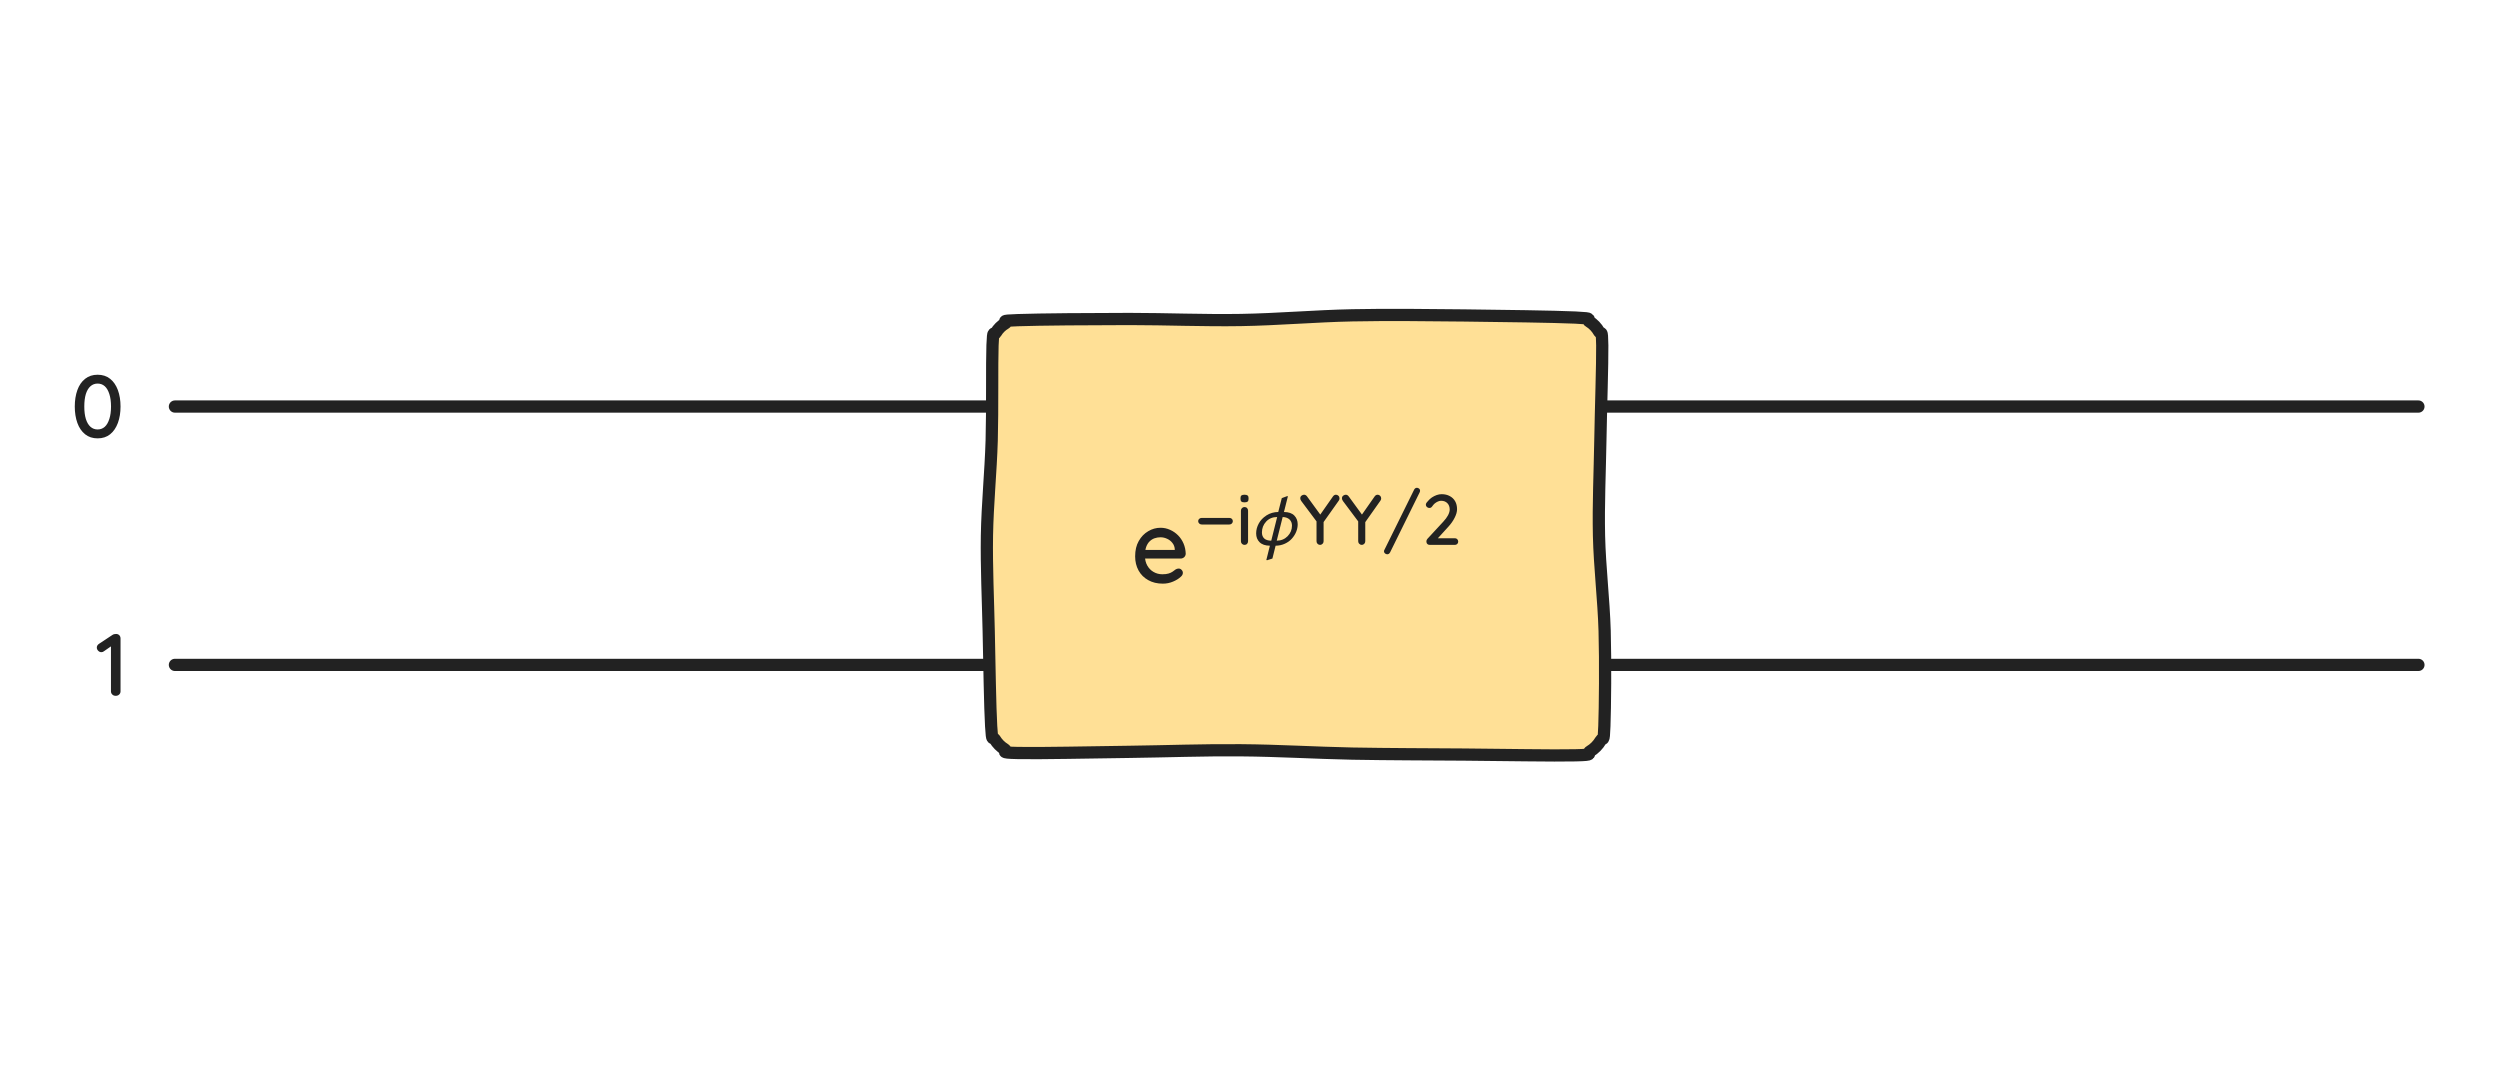
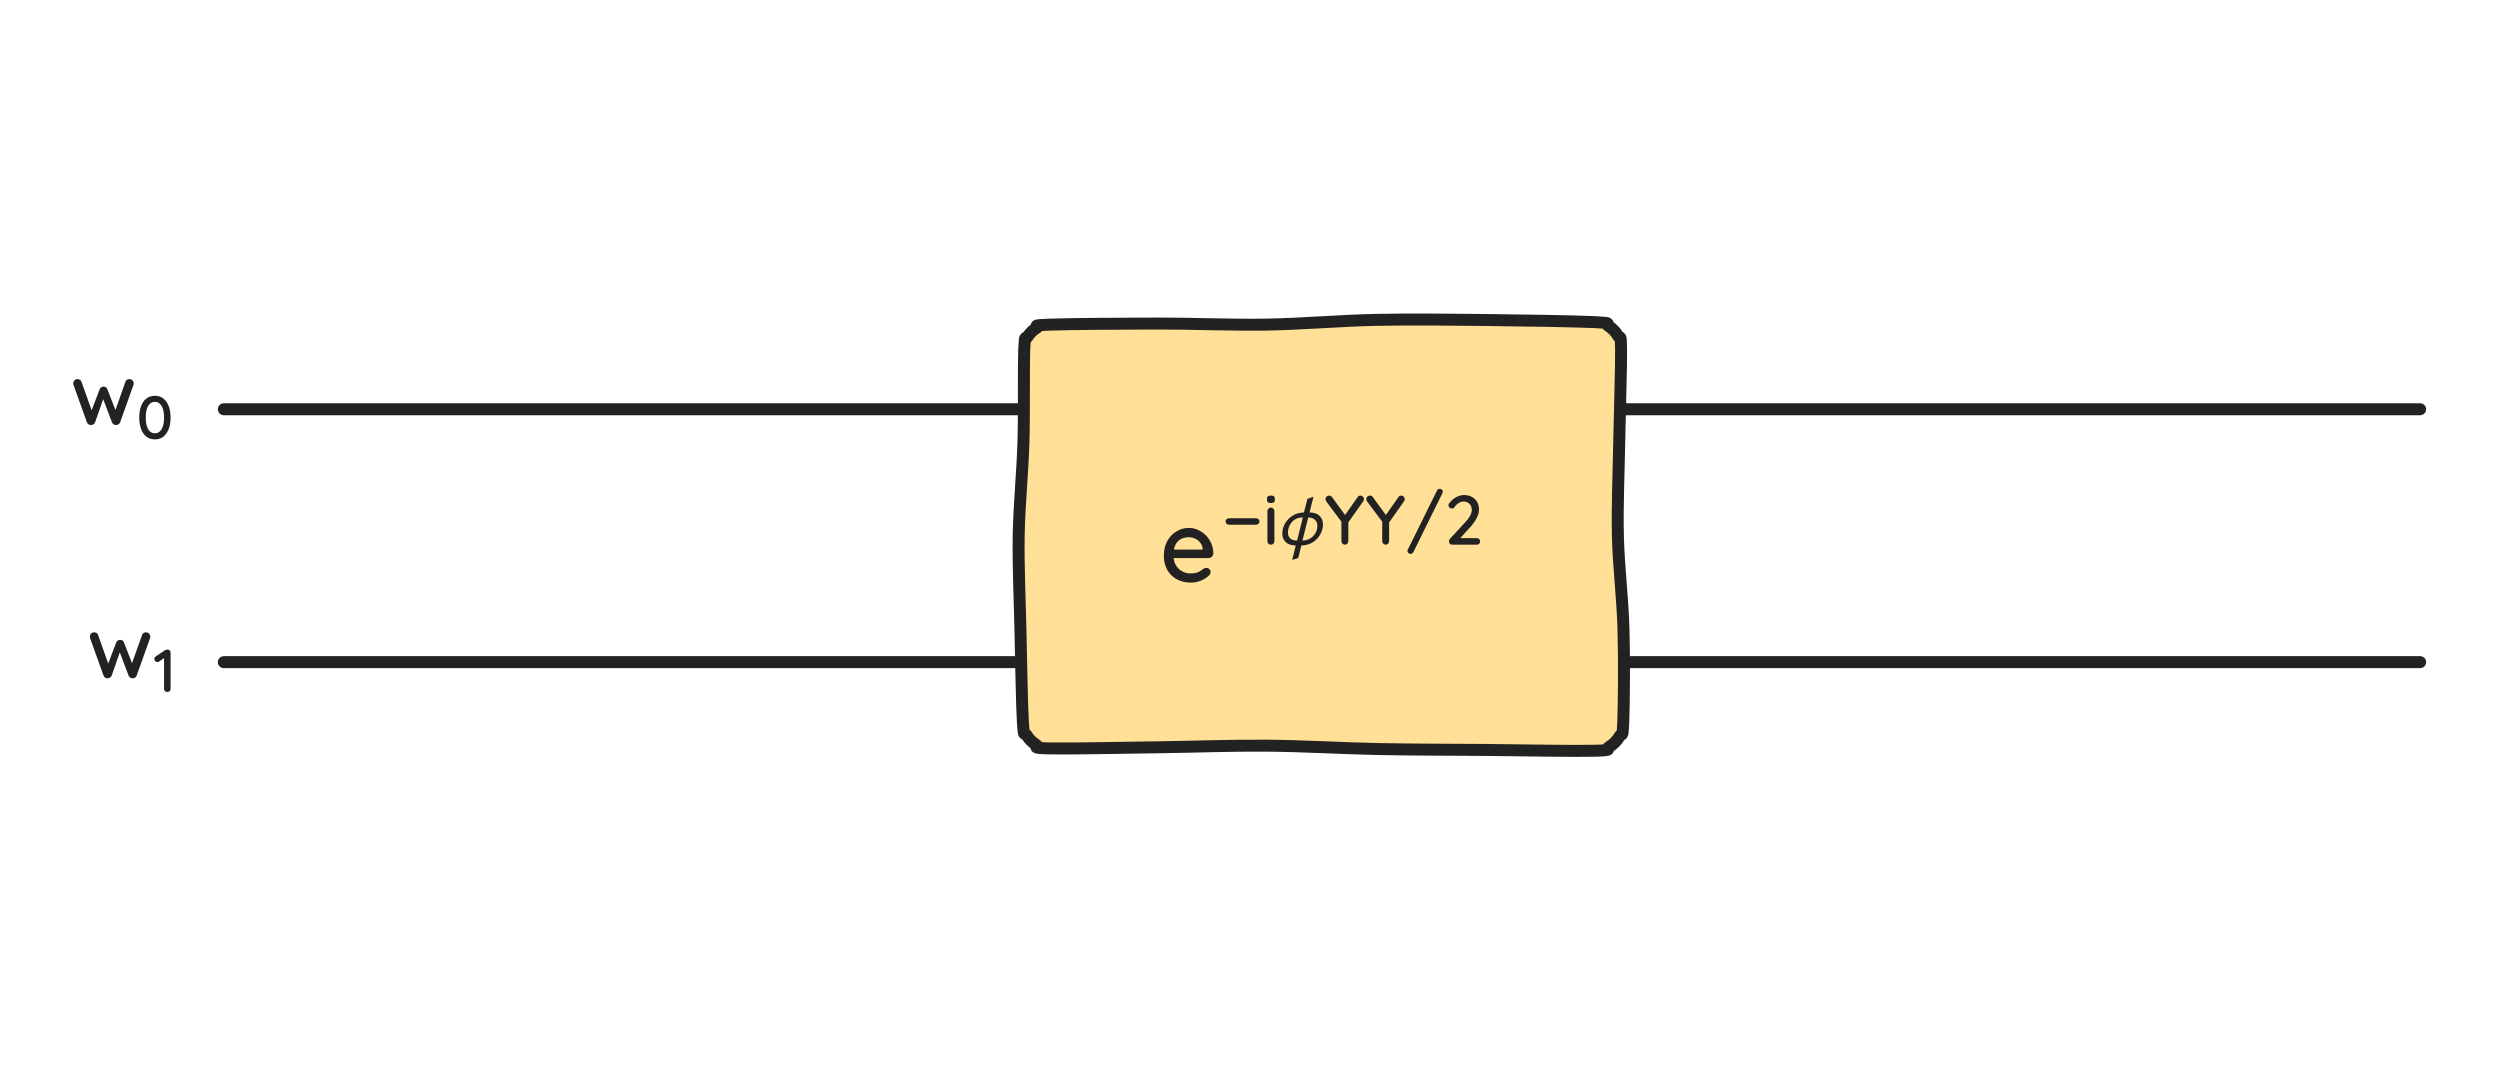
- <svg xmlns="http://www.w3.org/2000/svg" viewBox="-25.73 -59.8 367.73 157.6" width="367.73" height="157.6">
+ <svg xmlns="http://www.w3.org/2000/svg" viewBox="-33.63 -61.49 375.63 160.98" width="375.63" height="160.98">
  <g stroke-linecap="round" stroke-linejoin="round">
    <path d="M0,0C2.29,0 9.17,0 13.75,0C18.33,0 22.92,0 27.5,0C32.08,0 36.67,0 41.25,0C45.83,0 50.42,0 55,0C59.58,0 64.17,0 68.75,0C73.33,0 77.92,0 82.5,0C87.08,0 91.67,0 96.25,0C100.83,0 105.42,0 110,0C114.58,0 119.17,0 123.75,0C128.33,0 132.92,0 137.5,0C142.08,0 146.67,0 151.25,0C155.83,0 160.42,0 165,0C169.58,0 174.17,0 178.75,0C183.33,0 187.92,0 192.5,0C197.08,0 201.67,0 206.25,0C210.83,0 215.42,0 220,0C224.58,0 229.17,0 233.75,0C238.33,0 242.92,0 247.5,0C252.08,0 256.67,0 261.25,0C265.83,0 270.42,0 275,0C279.58,0 284.17,0 288.75,0C293.33,0 297.92,0 302.5,0C307.08,0 311.67,0 316.25,0C320.83,0 327.71,0 330,0" fill="none" stroke="#222222" stroke-width="1.8" />
    <path d="M0,38C2.29,38 9.17,38 13.75,38C18.33,38 22.92,38 27.5,38C32.08,38 36.67,38 41.25,38C45.83,38 50.42,38 55,38C59.58,38 64.17,38 68.75,38C73.33,38 77.92,38 82.5,38C87.08,38 91.67,38 96.25,38C100.83,38 105.42,38 110,38C114.58,38 119.17,38 123.75,38C128.33,38 132.92,38 137.5,38C142.08,38 146.67,38 151.25,38C155.83,38 160.42,38 165,38C169.58,38 174.17,38 178.75,38C183.33,38 187.92,38 192.5,38C197.08,38 201.67,38 206.25,38C210.83,38 215.42,38 220,38C224.58,38 229.17,38 233.75,38C238.33,38 242.92,38 247.5,38C252.08,38 256.67,38 261.25,38C265.83,38 270.42,38 275,38C279.58,38 284.17,38 288.75,38C293.33,38 297.92,38 302.5,38C307.08,38 311.67,38 316.25,38C320.83,38 327.71,38 330,38" fill="none" stroke="#222222" stroke-width="1.8" />
-     <path d="M208.03,-12.52C208.61,-12.18 209.16,-11.6 209.48,-11.01C209.8,-10.42 209.91,-11.67 209.95,-9C209.98,-6.33 209.75,0.33 209.67,5C209.59,9.67 209.37,14.33 209.47,19C209.58,23.67 210.16,28.33 210.3,33C210.43,37.67 210.36,44.31 210.26,47C210.17,49.69 210.06,48.52 209.71,49.14C209.36,49.76 208.77,50.36 208.15,50.72C207.53,51.08 209.09,51.23 206,51.3C202.91,51.38 195.07,51.23 189.6,51.19C184.13,51.15 178.67,51.15 173.2,51.05C167.73,50.94 162.27,50.6 156.8,50.56C151.33,50.51 145.87,50.72 140.4,50.79C134.93,50.86 127.06,51.03 124,50.96C120.94,50.9 122.6,50.73 122.04,50.4C121.47,50.06 120.94,49.52 120.61,48.96C120.28,48.39 120.21,49.66 120.06,47C119.9,44.34 119.8,37.67 119.7,33C119.6,28.33 119.37,23.67 119.44,19C119.52,14.33 120,9.67 120.14,5C120.27,0.33 120.16,-6.35 120.26,-9C120.36,-11.65 120.45,-10.33 120.76,-10.87C121.07,-11.41 121.59,-11.93 122.13,-12.23C122.67,-12.54 120.96,-12.61 124,-12.71C127.04,-12.82 134.93,-12.88 140.4,-12.88C145.87,-12.88 151.33,-12.64 156.8,-12.73C162.27,-12.82 167.73,-13.31 173.2,-13.42C178.67,-13.53 184.13,-13.45 189.6,-13.4C195.07,-13.34 202.93,-13.23 206,-13.09C209.07,-12.94 207.45,-12.87 208.03,-12.52Z" fill="#FFE096" stroke="#222222" stroke-width="1.8" />
-     <path d="M-11.37,4.68Q-12.46,4.68 -13.21,4.08Q-13.97,3.47 -14.35,2.41Q-14.73,1.35 -14.73,0Q-14.73,-1.36 -14.35,-2.42Q-13.97,-3.48 -13.21,-4.08Q-12.46,-4.68 -11.37,-4.68Q-10.28,-4.68 -9.53,-4.08Q-8.78,-3.48 -8.39,-2.42Q-8,-1.36 -8,0Q-8,1.35 -8.39,2.41Q-8.78,3.47 -9.53,4.08Q-10.28,4.68 -11.37,4.68ZM-11.37,3.37Q-10.76,3.37 -10.32,2.98Q-9.89,2.59 -9.65,1.83Q-9.4,1.08 -9.4,0Q-9.4,-1.09 -9.65,-1.85Q-9.89,-2.6 -10.32,-2.99Q-10.76,-3.38 -11.37,-3.38Q-11.98,-3.38 -12.42,-2.99Q-12.86,-2.6 -13.1,-1.85Q-13.33,-1.09 -13.33,0Q-13.33,1.08 -13.1,1.83Q-12.86,2.59 -12.42,2.98Q-11.98,3.37 -11.37,3.37Z" fill="#222222" stroke="none" />
-     <path d="M-8.71,42.55Q-9.02,42.55 -9.21,42.36Q-9.41,42.17 -9.41,41.89L-9.41,34.92L-9.23,35.15L-10.45,36Q-10.6,36.13 -10.82,36.13Q-11.08,36.13 -11.28,35.93Q-11.49,35.72 -11.49,35.45Q-11.49,35.11 -11.15,34.89L-9.17,33.58Q-9.05,33.5 -8.92,33.48Q-8.78,33.45 -8.66,33.45Q-8.37,33.45 -8.18,33.64Q-8,33.83 -8,34.11L-8,41.89Q-8,42.17 -8.2,42.36Q-8.4,42.55 -8.71,42.55Z" fill="#222222" stroke="none" />
+     <path d="M208.03,-12.52C208.61,-12.18 209.16,-11.6 209.48,-11.01C209.8,-10.42 209.91,-11.67 209.94,-9C209.97,-6.33 209.74,0.33 209.66,5C209.58,9.67 209.36,14.33 209.46,19C209.57,23.67 210.17,28.33 210.3,33C210.44,37.67 210.37,44.31 210.27,47C210.17,49.69 210.07,48.52 209.71,49.14C209.36,49.77 208.77,50.37 208.15,50.73C207.53,51.09 209.09,51.23 206,51.31C202.91,51.39 195.07,51.24 189.6,51.19C184.13,51.15 178.67,51.16 173.2,51.05C167.73,50.94 162.27,50.59 156.8,50.55C151.33,50.5 145.87,50.72 140.4,50.79C134.93,50.86 127.06,51.03 124,50.96C120.94,50.89 122.6,50.73 122.04,50.4C121.47,50.06 120.94,49.52 120.61,48.96C120.28,48.39 120.21,49.66 120.06,47C119.9,44.34 119.8,37.67 119.69,33C119.59,28.33 119.36,23.67 119.43,19C119.51,14.33 120,9.67 120.14,5C120.28,0.33 120.16,-6.36 120.26,-9C120.37,-11.64 120.45,-10.33 120.76,-10.87C121.07,-11.41 121.6,-11.92 122.14,-12.23C122.68,-12.53 120.96,-12.6 124,-12.71C127.04,-12.82 134.93,-12.87 140.4,-12.88C145.87,-12.88 151.33,-12.63 156.8,-12.72C162.27,-12.82 167.73,-13.32 173.2,-13.43C178.67,-13.54 184.13,-13.46 189.6,-13.41C195.07,-13.35 202.93,-13.23 206,-13.09C209.07,-12.94 207.45,-12.87 208.03,-12.52Z" fill="#FFE096" stroke="#222222" stroke-width="1.8" />
+     <path d="M-14.16,-4.53Q-13.92,-4.53 -13.73,-4.34Q-13.54,-4.15 -13.54,-3.85Q-13.54,-3.79 -13.55,-3.72Q-13.56,-3.66 -13.59,-3.61L-15.58,1.96Q-15.66,2.18 -15.85,2.29Q-16.05,2.4 -16.26,2.37Q-16.63,2.35 -16.81,1.96L-18.28,-1.94L-17.98,-1.92L-19.34,1.96Q-19.52,2.35 -19.9,2.37Q-20.09,2.4 -20.29,2.29Q-20.49,2.18 -20.57,1.96L-22.57,-3.61Q-22.63,-3.72 -22.63,-3.85Q-22.63,-4.13 -22.45,-4.33Q-22.27,-4.53 -21.98,-4.53Q-21.77,-4.53 -21.61,-4.42Q-21.44,-4.32 -21.38,-4.11L-19.71,0.58L-20.01,0.55L-18.66,-2.99Q-18.49,-3.4 -18.06,-3.4Q-17.83,-3.4 -17.7,-3.29Q-17.57,-3.19 -17.49,-2.99L-16.11,0.57L-16.46,0.61L-14.79,-4.11Q-14.66,-4.53 -14.16,-4.53ZM-10.36,4.53Q-11.12,4.53 -11.65,4.11Q-12.18,3.68 -12.44,2.94Q-12.71,2.2 -12.71,1.25Q-12.71,0.3 -12.44,-0.44Q-12.18,-1.19 -11.65,-1.6Q-11.12,-2.02 -10.36,-2.02Q-9.59,-2.02 -9.07,-1.6Q-8.55,-1.19 -8.27,-0.44Q-8,0.3 -8,1.25Q-8,2.2 -8.27,2.94Q-8.55,3.68 -9.07,4.11Q-9.59,4.53 -10.36,4.53ZM-10.36,3.61Q-9.93,3.61 -9.63,3.34Q-9.32,3.06 -9.15,2.54Q-8.98,2.01 -8.98,1.25Q-8.98,0.49 -9.15,-0.04Q-9.32,-0.57 -9.63,-0.84Q-9.93,-1.11 -10.36,-1.11Q-10.78,-1.11 -11.09,-0.84Q-11.4,-0.57 -11.57,-0.04Q-11.73,0.49 -11.73,1.25Q-11.73,2.01 -11.57,2.54Q-11.4,3.06 -11.09,3.34Q-10.78,3.61 -10.36,3.61Z" fill="#222222" stroke="none" />
+     <path d="M-11.67,33.52Q-11.42,33.52 -11.24,33.71Q-11.05,33.89 -11.05,34.19Q-11.05,34.26 -11.06,34.32Q-11.07,34.39 -11.1,34.44L-13.09,40Q-13.17,40.22 -13.36,40.34Q-13.56,40.45 -13.76,40.42Q-14.14,40.39 -14.32,40L-15.79,36.1L-15.49,36.13L-16.84,40Q-17.03,40.39 -17.4,40.42Q-17.6,40.45 -17.8,40.34Q-18,40.22 -18.08,40L-20.08,34.44Q-20.13,34.32 -20.13,34.19Q-20.13,33.92 -19.96,33.72Q-19.78,33.52 -19.48,33.52Q-19.28,33.52 -19.11,33.62Q-18.95,33.72 -18.89,33.93L-17.22,38.63L-17.52,38.6L-16.17,35.05Q-16,34.65 -15.57,34.65Q-15.34,34.65 -15.21,34.75Q-15.08,34.86 -15,35.05L-13.62,38.61L-13.97,38.65L-12.29,33.93Q-12.16,33.52 -11.67,33.52ZM-8.5,42.48Q-8.71,42.48 -8.85,42.35Q-8.98,42.22 -8.98,42.02L-8.98,37.14L-8.86,37.3L-9.71,37.9Q-9.82,37.99 -9.97,37.99Q-10.16,37.99 -10.3,37.85Q-10.44,37.71 -10.44,37.51Q-10.44,37.28 -10.2,37.12L-8.82,36.2Q-8.74,36.15 -8.64,36.13Q-8.55,36.11 -8.46,36.11Q-8.26,36.11 -8.13,36.24Q-8,36.38 -8,36.58L-8,42.02Q-8,42.22 -8.14,42.35Q-8.28,42.48 -8.5,42.48Z" fill="#222222" stroke="none" />
    <path d="M145.32,26.05Q144.07,26.05 143.16,25.53Q142.24,25.02 141.74,24.11Q141.24,23.2 141.24,22.03Q141.24,20.71 141.77,19.78Q142.3,18.84 143.16,18.34Q144.01,17.83 144.97,17.83Q145.71,17.83 146.37,18.13Q147.03,18.42 147.54,18.93Q148.06,19.45 148.36,20.15Q148.66,20.85 148.68,21.67Q148.66,21.97 148.44,22.17Q148.21,22.36 147.91,22.36L142.08,22.36L141.72,21.09L147.36,21.09L147.07,21.36L147.07,20.98Q147.04,20.46 146.72,20.06Q146.41,19.66 145.94,19.45Q145.48,19.23 144.97,19.23Q144.52,19.23 144.11,19.37Q143.7,19.51 143.37,19.83Q143.05,20.14 142.86,20.66Q142.68,21.18 142.68,21.94Q142.68,22.77 143.02,23.38Q143.37,24 143.95,24.33Q144.54,24.67 145.24,24.67Q145.8,24.67 146.16,24.56Q146.52,24.45 146.76,24.28Q147,24.12 147.18,23.97Q147.4,23.83 147.63,23.83Q147.9,23.83 148.07,24.02Q148.26,24.21 148.26,24.46Q148.26,24.79 147.93,25.06Q147.52,25.45 146.81,25.75Q146.1,26.05 145.32,26.05ZM151.04,17.35Q150.82,17.35 150.67,17.21Q150.51,17.06 150.51,16.85Q150.51,16.65 150.67,16.51Q150.82,16.38 151.04,16.38L155.09,16.38Q155.32,16.38 155.46,16.51Q155.61,16.65 155.61,16.86Q155.61,17.06 155.46,17.21Q155.32,17.35 155.09,17.35L151.04,17.35ZM157.85,19.81Q157.85,20.04 157.71,20.19Q157.56,20.35 157.33,20.35Q157.11,20.35 156.95,20.19Q156.8,20.04 156.8,19.81L156.8,15.32Q156.8,15.09 156.95,14.94Q157.11,14.78 157.33,14.78Q157.56,14.78 157.71,14.94Q157.85,15.09 157.85,15.32L157.85,19.81ZM157.32,14.09Q157.01,14.09 156.88,13.98Q156.74,13.87 156.74,13.61L156.74,13.44Q156.74,13.18 156.89,13.07Q157.03,12.97 157.33,12.97Q157.64,12.97 157.78,13.08Q157.92,13.19 157.92,13.44L157.92,13.61Q157.92,13.88 157.77,13.99Q157.63,14.09 157.32,14.09ZM163.7,13.24L163.13,15.51Q164.15,15.52 164.65,16.03Q165.15,16.54 165.15,17.32Q165.15,17.87 164.93,18.42Q164.71,18.96 164.3,19.42Q163.9,19.88 163.27,20.17Q162.65,20.46 161.9,20.47L161.43,22.36L160.63,22.61L160.54,22.56L161.06,20.47Q160.05,20.46 159.54,19.95Q159.04,19.45 159.04,18.66Q159.04,17.91 159.42,17.21Q159.79,16.51 160.56,16.01Q161.33,15.52 162.29,15.51L162.81,13.47L163.65,13.16L163.7,13.24ZM162.94,16.25L162.07,19.73Q163.03,19.72 163.67,19.07Q164.31,18.41 164.31,17.51Q164.31,16.96 163.95,16.61Q163.58,16.27 162.94,16.25ZM161.26,19.73L162.13,16.25Q161.13,16.25 160.51,16.92Q159.89,17.59 159.89,18.52Q159.89,19.08 160.22,19.4Q160.56,19.72 161.26,19.73ZM170.78,12.97Q170.98,12.97 171.14,13.12Q171.3,13.27 171.3,13.5Q171.3,13.58 171.28,13.66Q171.25,13.74 171.2,13.83L168.79,17.23L168.96,16.61L168.96,19.81Q168.96,20.04 168.8,20.19Q168.65,20.35 168.45,20.35Q168.23,20.35 168.07,20.19Q167.92,20.04 167.92,19.81L167.92,16.69L168,17L165.68,13.9Q165.59,13.78 165.56,13.68Q165.53,13.58 165.53,13.49Q165.53,13.26 165.71,13.11Q165.9,12.97 166.08,12.97Q166.34,12.97 166.52,13.21L168.62,16.09L168.36,16.05L170.34,13.22Q170.52,12.97 170.78,12.97ZM176.91,12.97Q177.11,12.97 177.27,13.12Q177.43,13.27 177.43,13.5Q177.43,13.58 177.41,13.66Q177.38,13.74 177.33,13.83L174.93,17.23L175.09,16.61L175.09,19.81Q175.09,20.04 174.94,20.19Q174.78,20.35 174.58,20.35Q174.36,20.35 174.21,20.19Q174.05,20.04 174.05,19.81L174.05,16.69L174.13,17L171.81,13.9Q171.72,13.78 171.69,13.68Q171.66,13.58 171.66,13.49Q171.66,13.26 171.84,13.11Q172.03,12.97 172.22,12.97Q172.47,12.97 172.65,13.21L174.75,16.09L174.49,16.05L176.47,13.22Q176.65,12.97 176.91,12.97ZM178.32,21.73Q178.16,21.73 178,21.61Q177.84,21.48 177.84,21.29Q177.84,21.18 177.91,21.07L182.27,12.24Q182.34,12.1 182.45,12.02Q182.56,11.95 182.7,11.95Q182.84,11.95 182.99,12.06Q183.15,12.18 183.15,12.39Q183.15,12.5 183.09,12.62L178.74,21.45Q178.66,21.59 178.56,21.66Q178.45,21.73 178.32,21.73ZM188.27,19.37Q188.48,19.37 188.62,19.51Q188.76,19.66 188.76,19.87Q188.76,20.08 188.62,20.21Q188.48,20.35 188.27,20.35L184.59,20.35Q184.35,20.35 184.22,20.21Q184.08,20.08 184.08,19.84Q184.08,19.63 184.23,19.46L186.57,16.93Q187.02,16.45 187.27,15.98Q187.51,15.51 187.51,15.15Q187.51,14.57 187.17,14.22Q186.82,13.86 186.25,13.86Q186.01,13.86 185.77,13.97Q185.52,14.08 185.3,14.26Q185.09,14.45 184.93,14.69Q184.83,14.83 184.72,14.88Q184.62,14.92 184.52,14.92Q184.32,14.92 184.16,14.78Q184,14.63 184,14.45Q184,14.3 184.09,14.16Q184.19,14.03 184.33,13.88Q184.56,13.6 184.89,13.37Q185.23,13.15 185.59,13.02Q185.96,12.89 186.32,12.89Q187.01,12.89 187.52,13.17Q188.03,13.44 188.31,13.93Q188.59,14.42 188.59,15.1Q188.59,15.67 188.24,16.35Q187.9,17.04 187.29,17.7L185.67,19.48L185.55,19.37L188.27,19.37Z" fill="#222222" stroke="none" />
  </g>
</svg>
